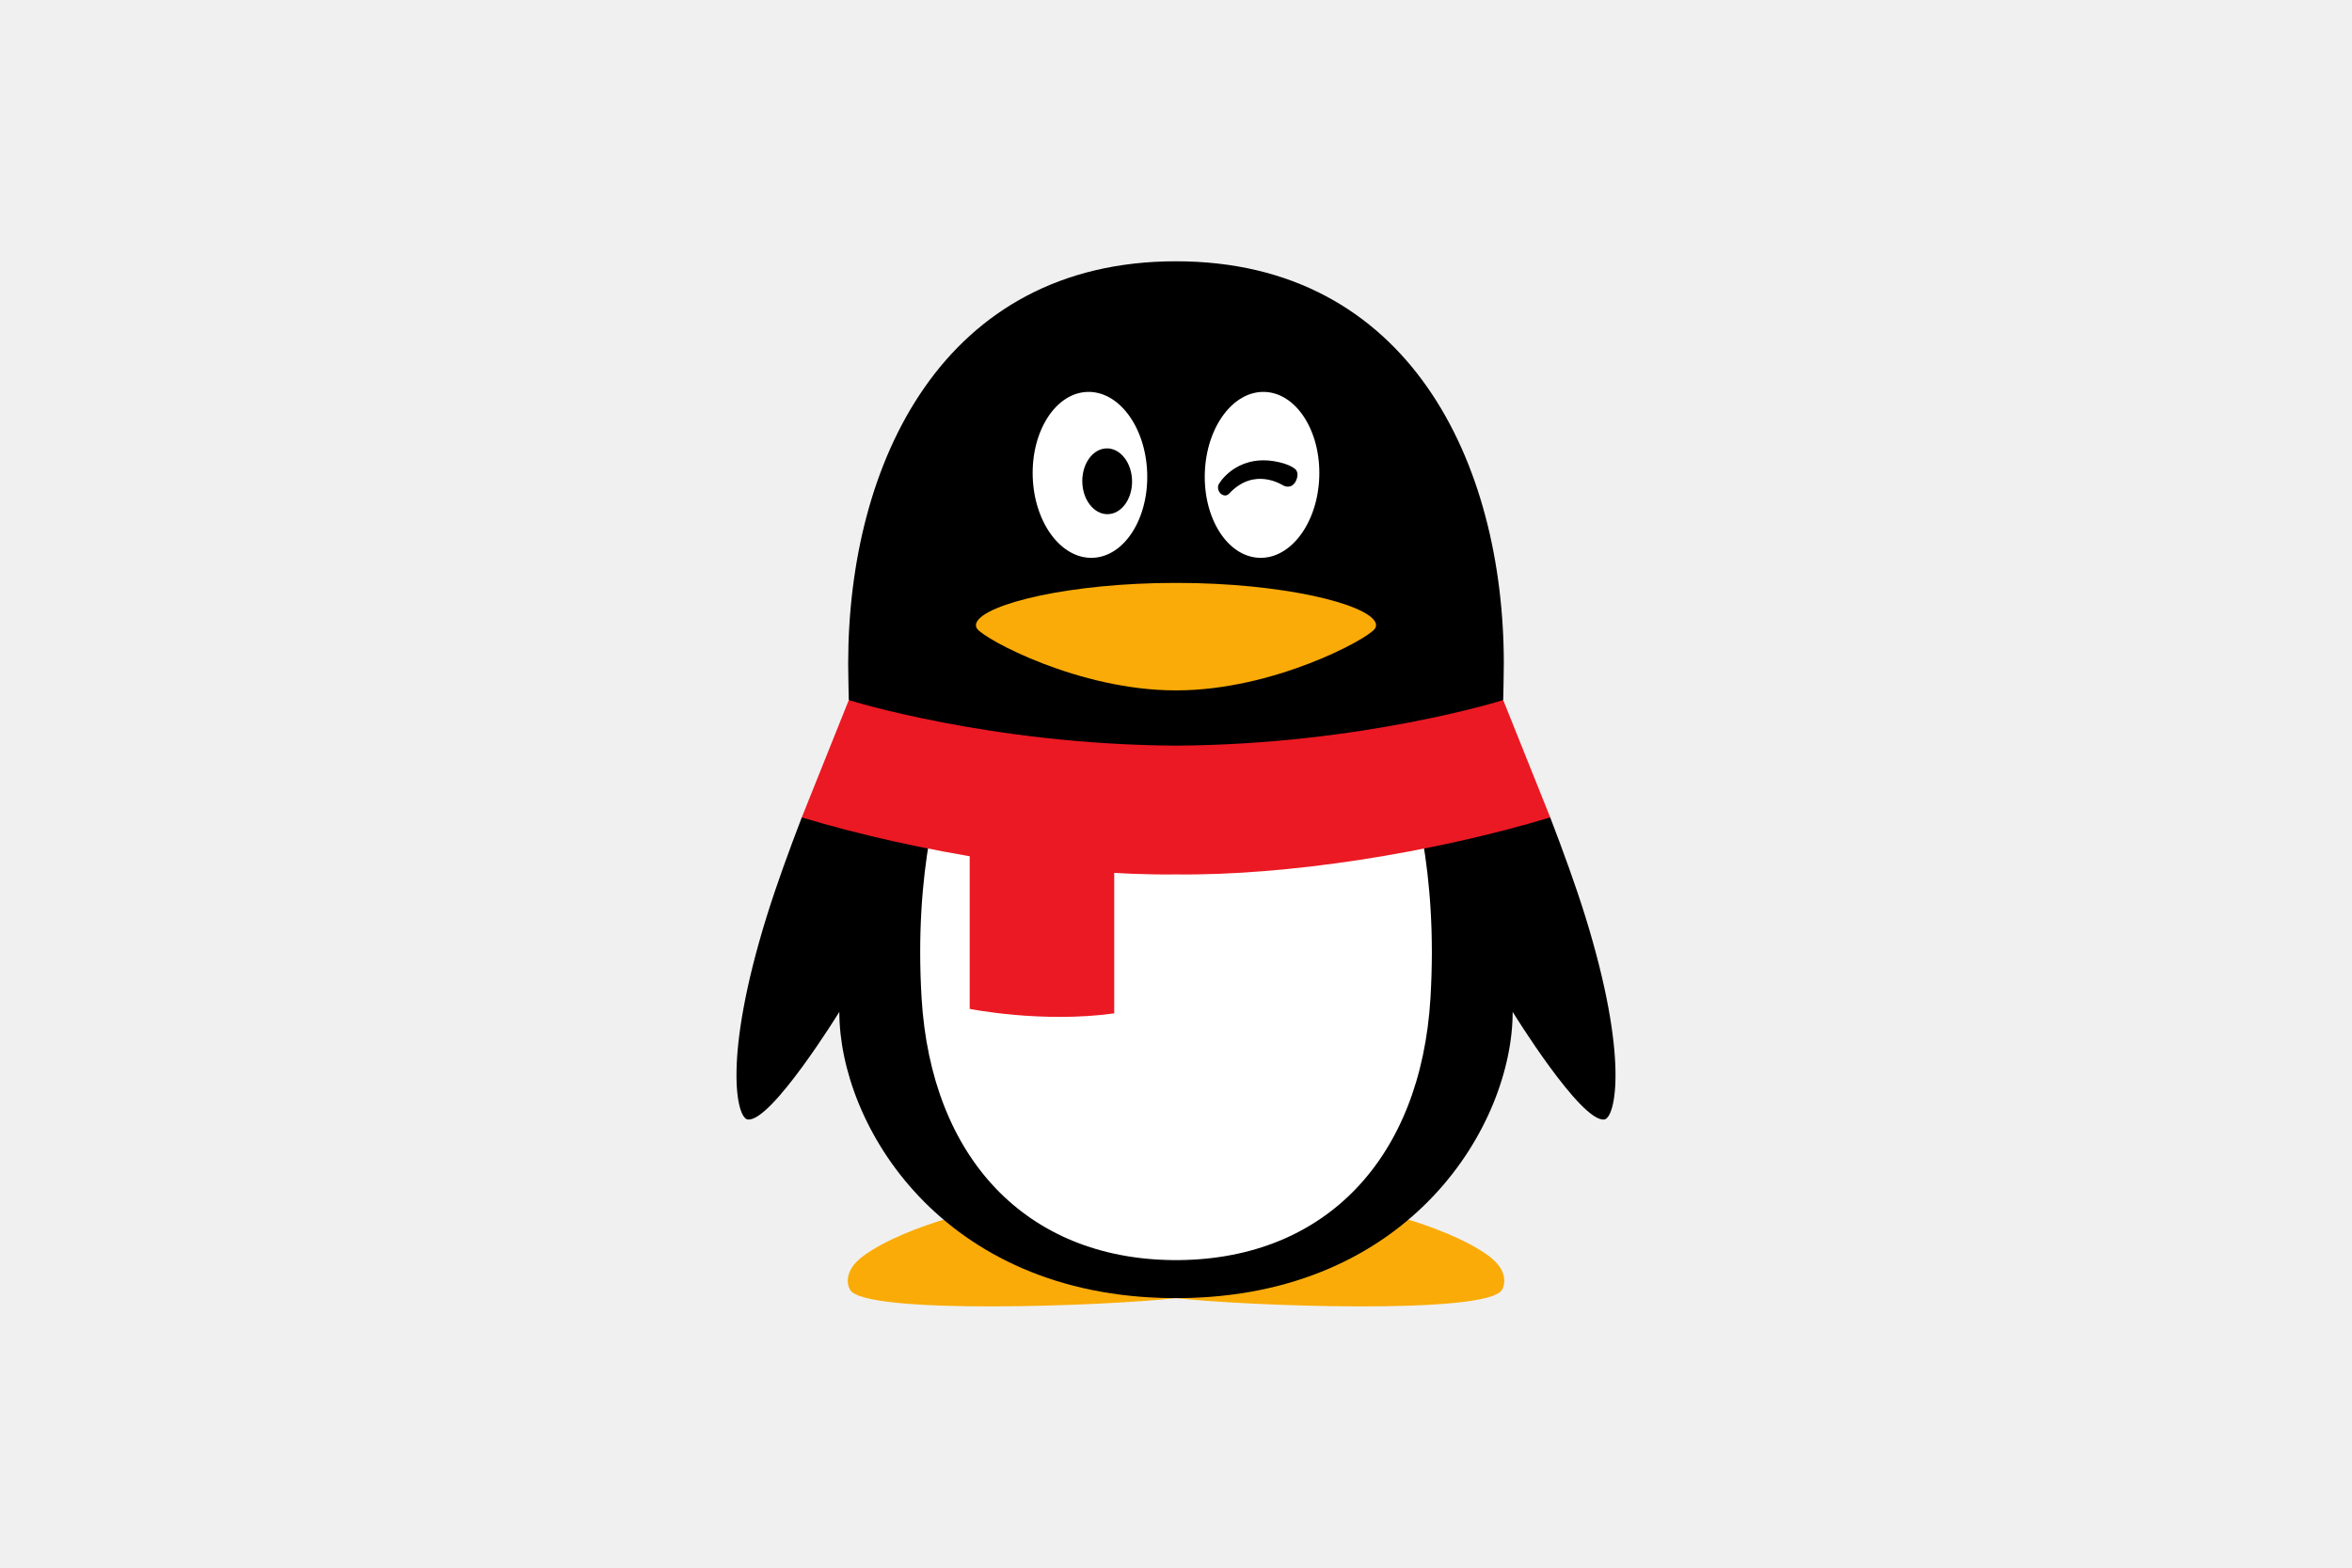
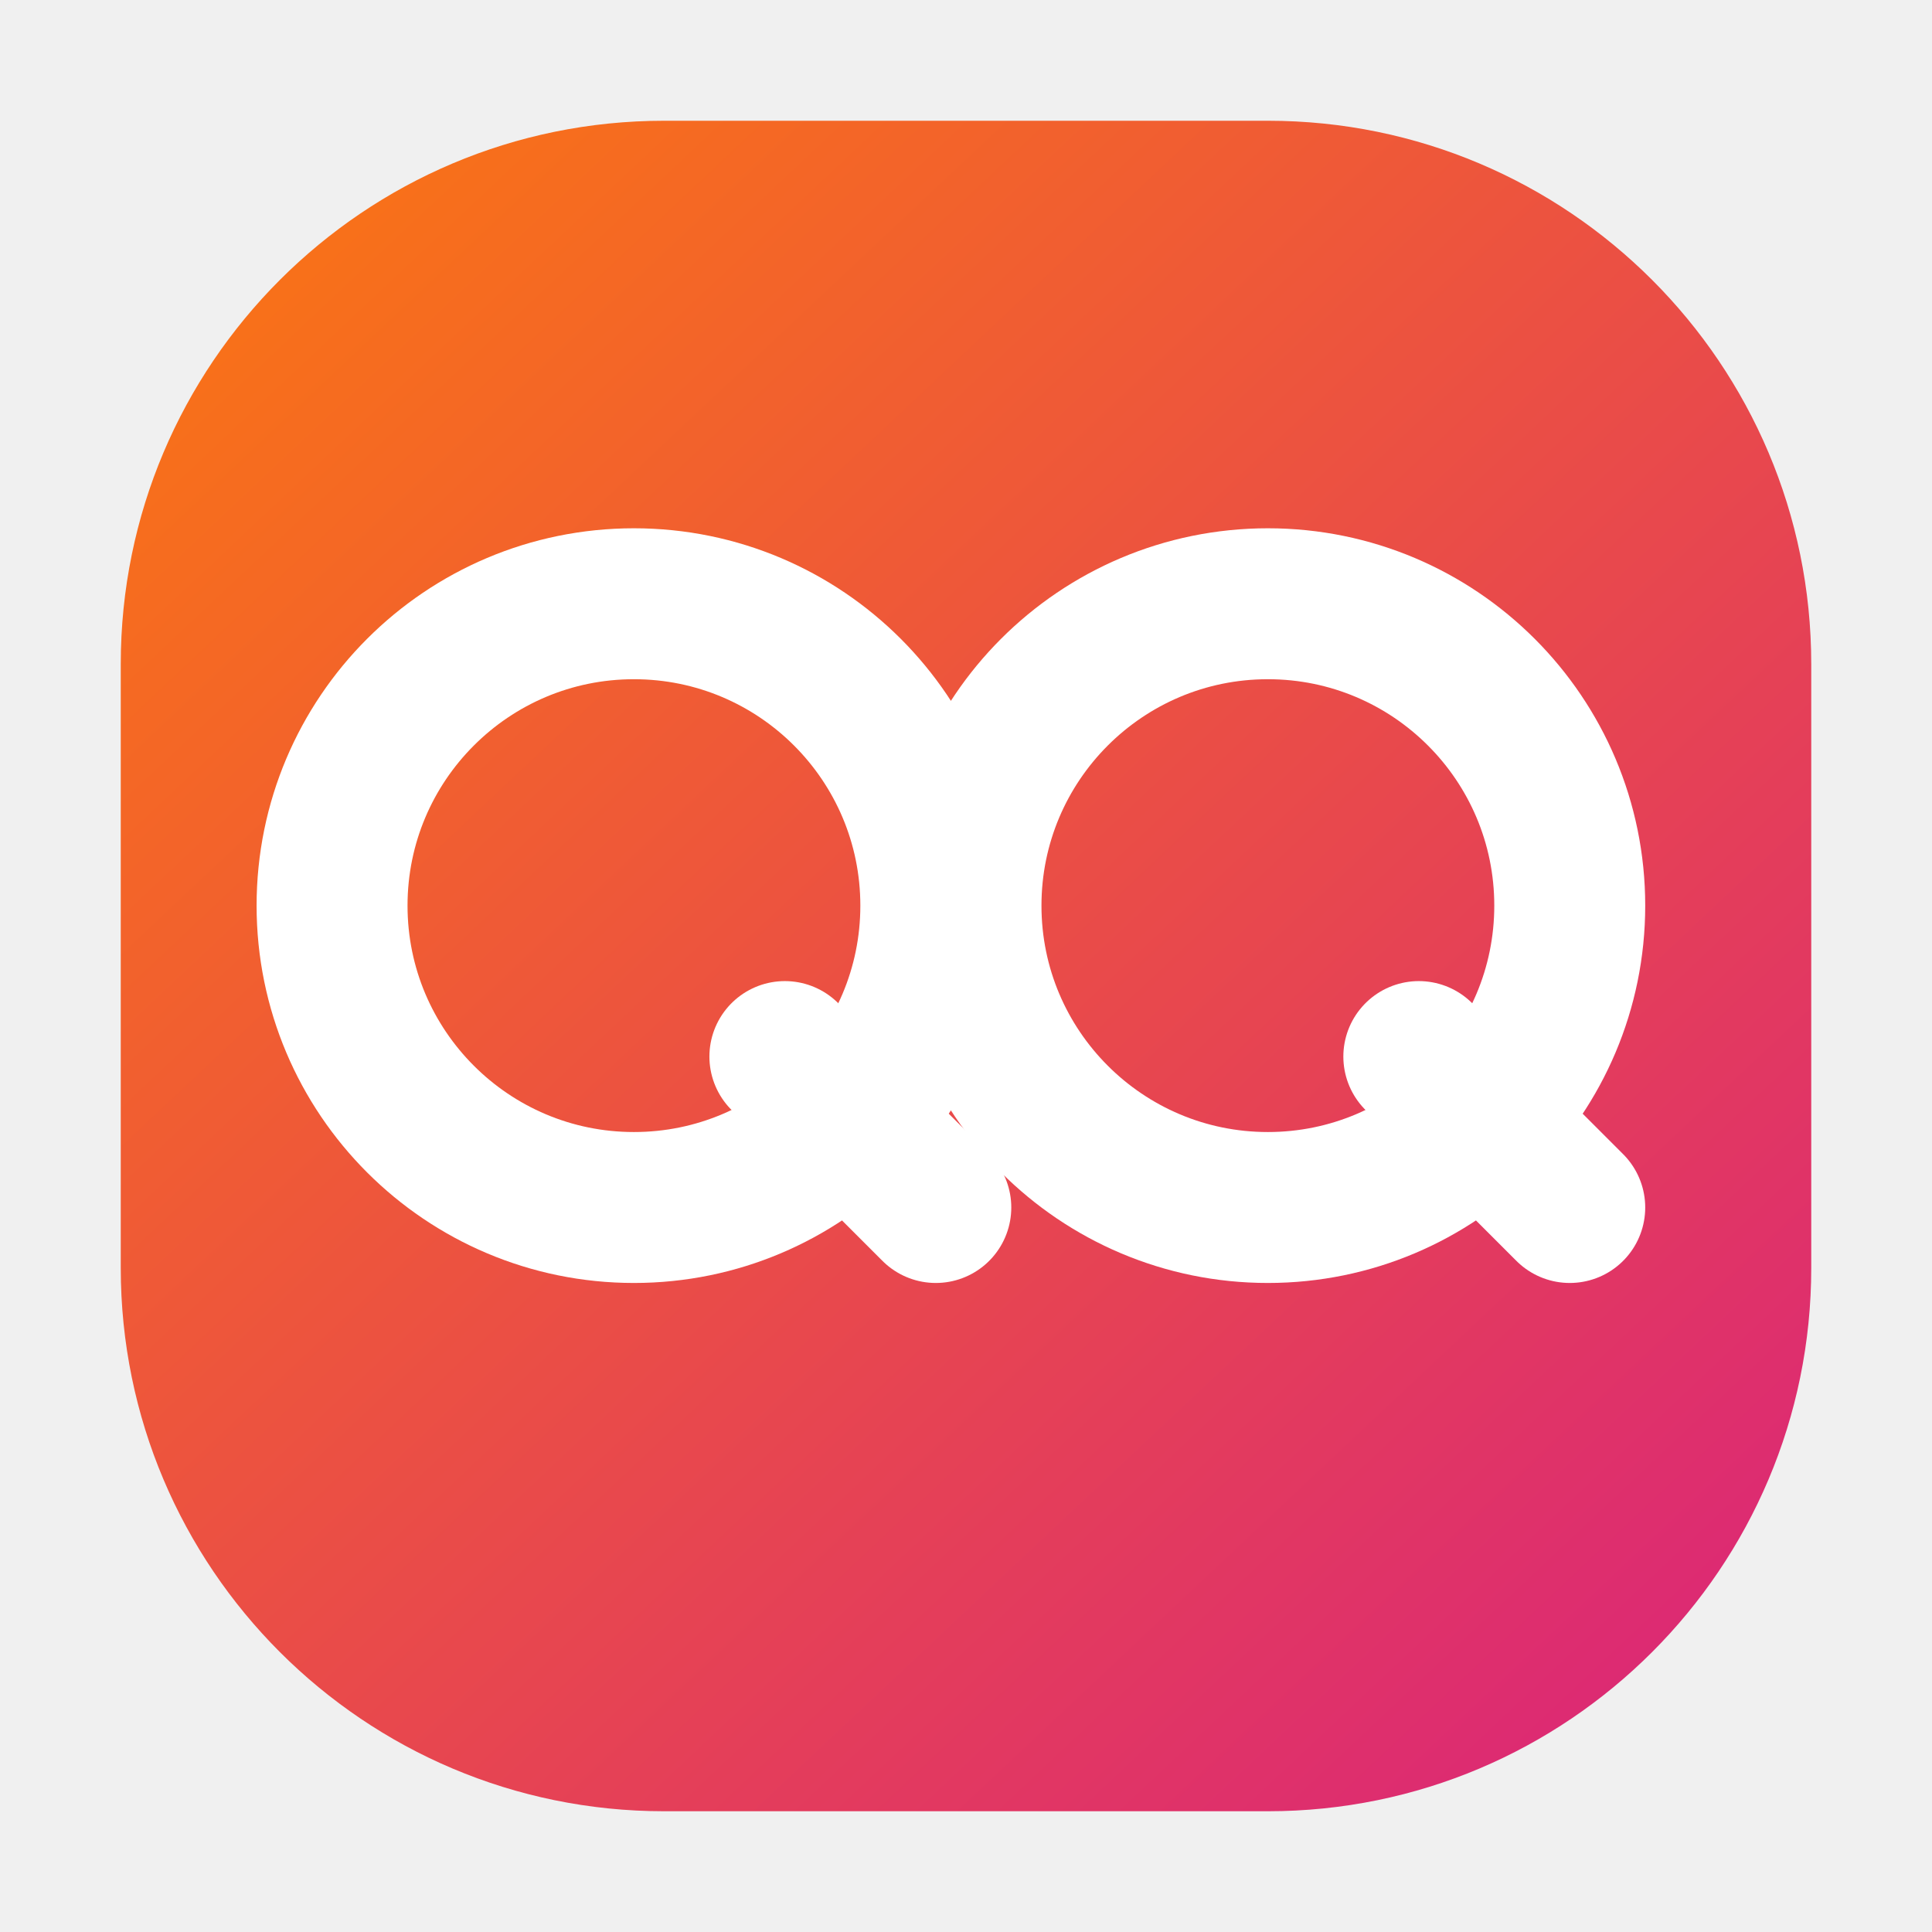
- <svg xmlns="http://www.w3.org/2000/svg" width="1200" height="800" viewBox="-18.15 -35.972 157.3 215.835" preserveAspectRatio="xMidYMid meet">
-   <path fill="#faab07" d="M60.503 142.237c-12.533 0-24.038-4.195-31.445-10.46-3.762 1.124-8.574 2.932-11.61 5.175-2.6 1.918-2.275 3.874-1.807 4.663 2.056 3.47 35.273 2.216 44.862 1.136zm0 0c12.535 0 24.039-4.195 31.447-10.46 3.76 1.124 8.573 2.932 11.61 5.175 2.598 1.918 2.274 3.874 1.805 4.663-2.056 3.47-35.272 2.216-44.862 1.136zm0 0" />
-   <path d="M60.576 67.119c20.698-.14 37.286-4.147 42.907-5.683 1.34-.367 2.056-1.024 2.056-1.024.005-.189.085-3.37.085-5.01C105.624 27.768 92.58.001 60.5 0 28.42.001 15.375 27.769 15.375 55.401c0 1.642.08 4.822.086 5.01 0 0 .583.615 1.65.913 5.19 1.444 22.09 5.65 43.312 5.795zm56.245 23.02c-1.283-4.129-3.034-8.944-4.808-13.568 0 0-1.02-.126-1.537.023-15.913 4.623-35.202 7.57-49.9 7.392h-.153c-14.616.175-33.774-2.737-49.634-7.315-.606-.175-1.802-.1-1.802-.1-1.774 4.624-3.525 9.44-4.808 13.568-6.119 19.69-4.136 27.838-2.627 28.02 3.239.392 12.606-14.821 12.606-14.821 0 15.459 13.957 39.195 45.918 39.413h.848c31.96-.218 45.917-23.954 45.917-39.413 0 0 9.368 15.213 12.607 14.822 1.508-.183 3.491-8.332-2.627-28.021" />
-   <path fill="#fff" d="M49.085 40.824c-4.352.197-8.07-4.76-8.304-11.063-.236-6.305 3.098-11.576 7.45-11.773 4.347-.195 8.064 4.76 8.3 11.065.238 6.306-3.097 11.577-7.446 11.771m31.133-11.063c-.233 6.302-3.951 11.26-8.303 11.063-4.35-.195-7.684-5.465-7.446-11.77.236-6.305 3.952-11.26 8.3-11.066 4.352.197 7.686 5.468 7.449 11.773" />
-   <path fill="#faab07" d="M87.952 49.725C86.79 47.15 75.077 44.28 60.578 44.28h-.156c-14.5 0-26.212 2.87-27.375 5.446a.863.863 0 00-.085.367.88.88 0 00.16.496c.98 1.427 13.985 8.487 27.3 8.487h.156c13.314 0 26.319-7.058 27.299-8.487a.873.873 0 00.16-.498.856.856 0 00-.085-.365" />
-   <path d="M54.434 29.854c.199 2.49-1.167 4.702-3.046 4.943-1.883.242-3.568-1.58-3.768-4.07-.197-2.492 1.167-4.704 3.043-4.944 1.886-.244 3.574 1.58 3.771 4.07m11.956.833c.385-.689 3.004-4.312 8.427-2.993 1.425.347 2.084.857 2.223 1.057.205.296.262.718.053 1.286-.412 1.126-1.263 1.095-1.734.875-.305-.142-4.082-2.66-7.562 1.097-.24.257-.668.346-1.073.04-.407-.308-.574-.93-.334-1.362" />
-   <path fill="#fff" d="M60.576 83.08h-.153c-9.996.12-22.116-1.204-33.854-3.518-1.004 5.818-1.61 13.132-1.09 21.853 1.316 22.043 14.407 35.9 34.614 36.1h.82c20.208-.2 33.298-14.057 34.616-36.1.52-8.723-.087-16.035-1.092-21.854-11.739 2.315-23.862 3.64-33.86 3.518" />
-   <path fill="#eb1923" d="M32.102 81.235v21.693s9.937 2.004 19.893.616V83.535c-6.307-.357-13.109-1.152-19.893-2.3" />
-   <path fill="#eb1923" d="M105.539 60.412s-19.33 6.102-44.963 6.275h-.153c-25.591-.172-44.896-6.255-44.962-6.275L8.987 76.57c16.193 4.882 36.261 8.028 51.436 7.845h.153c15.175.183 35.242-2.963 51.437-7.845zm0 0" />
+ <svg xmlns="http://www.w3.org/2000/svg" viewBox="0 0 64 64" role="img">
+   <defs>
+     <linearGradient id="compact-qq-surface" x1="8" y1="7" x2="56" y2="58" gradientUnits="userSpaceOnUse">
+       <stop stop-color="#F97316" />
+       <stop offset="1" stop-color="#DB2777" />
+     </linearGradient>
+   </defs>
+   <rect x="4" y="4" width="56" height="56" rx="18" fill="url(#compact-qq-surface)" />
+   <circle cx="21" cy="30" r="10" fill="none" stroke="#FFFFFF" stroke-width="5" />
+   <path d="m26 35 5 5" fill="none" stroke="#FFFFFF" stroke-width="5" stroke-linecap="round" />
+   <circle cx="42" cy="30" r="10" fill="none" stroke="#FFFFFF" stroke-width="5" />
+   <path d="m47 35 5 5" fill="none" stroke="#FFFFFF" stroke-width="5" stroke-linecap="round" />
</svg>
